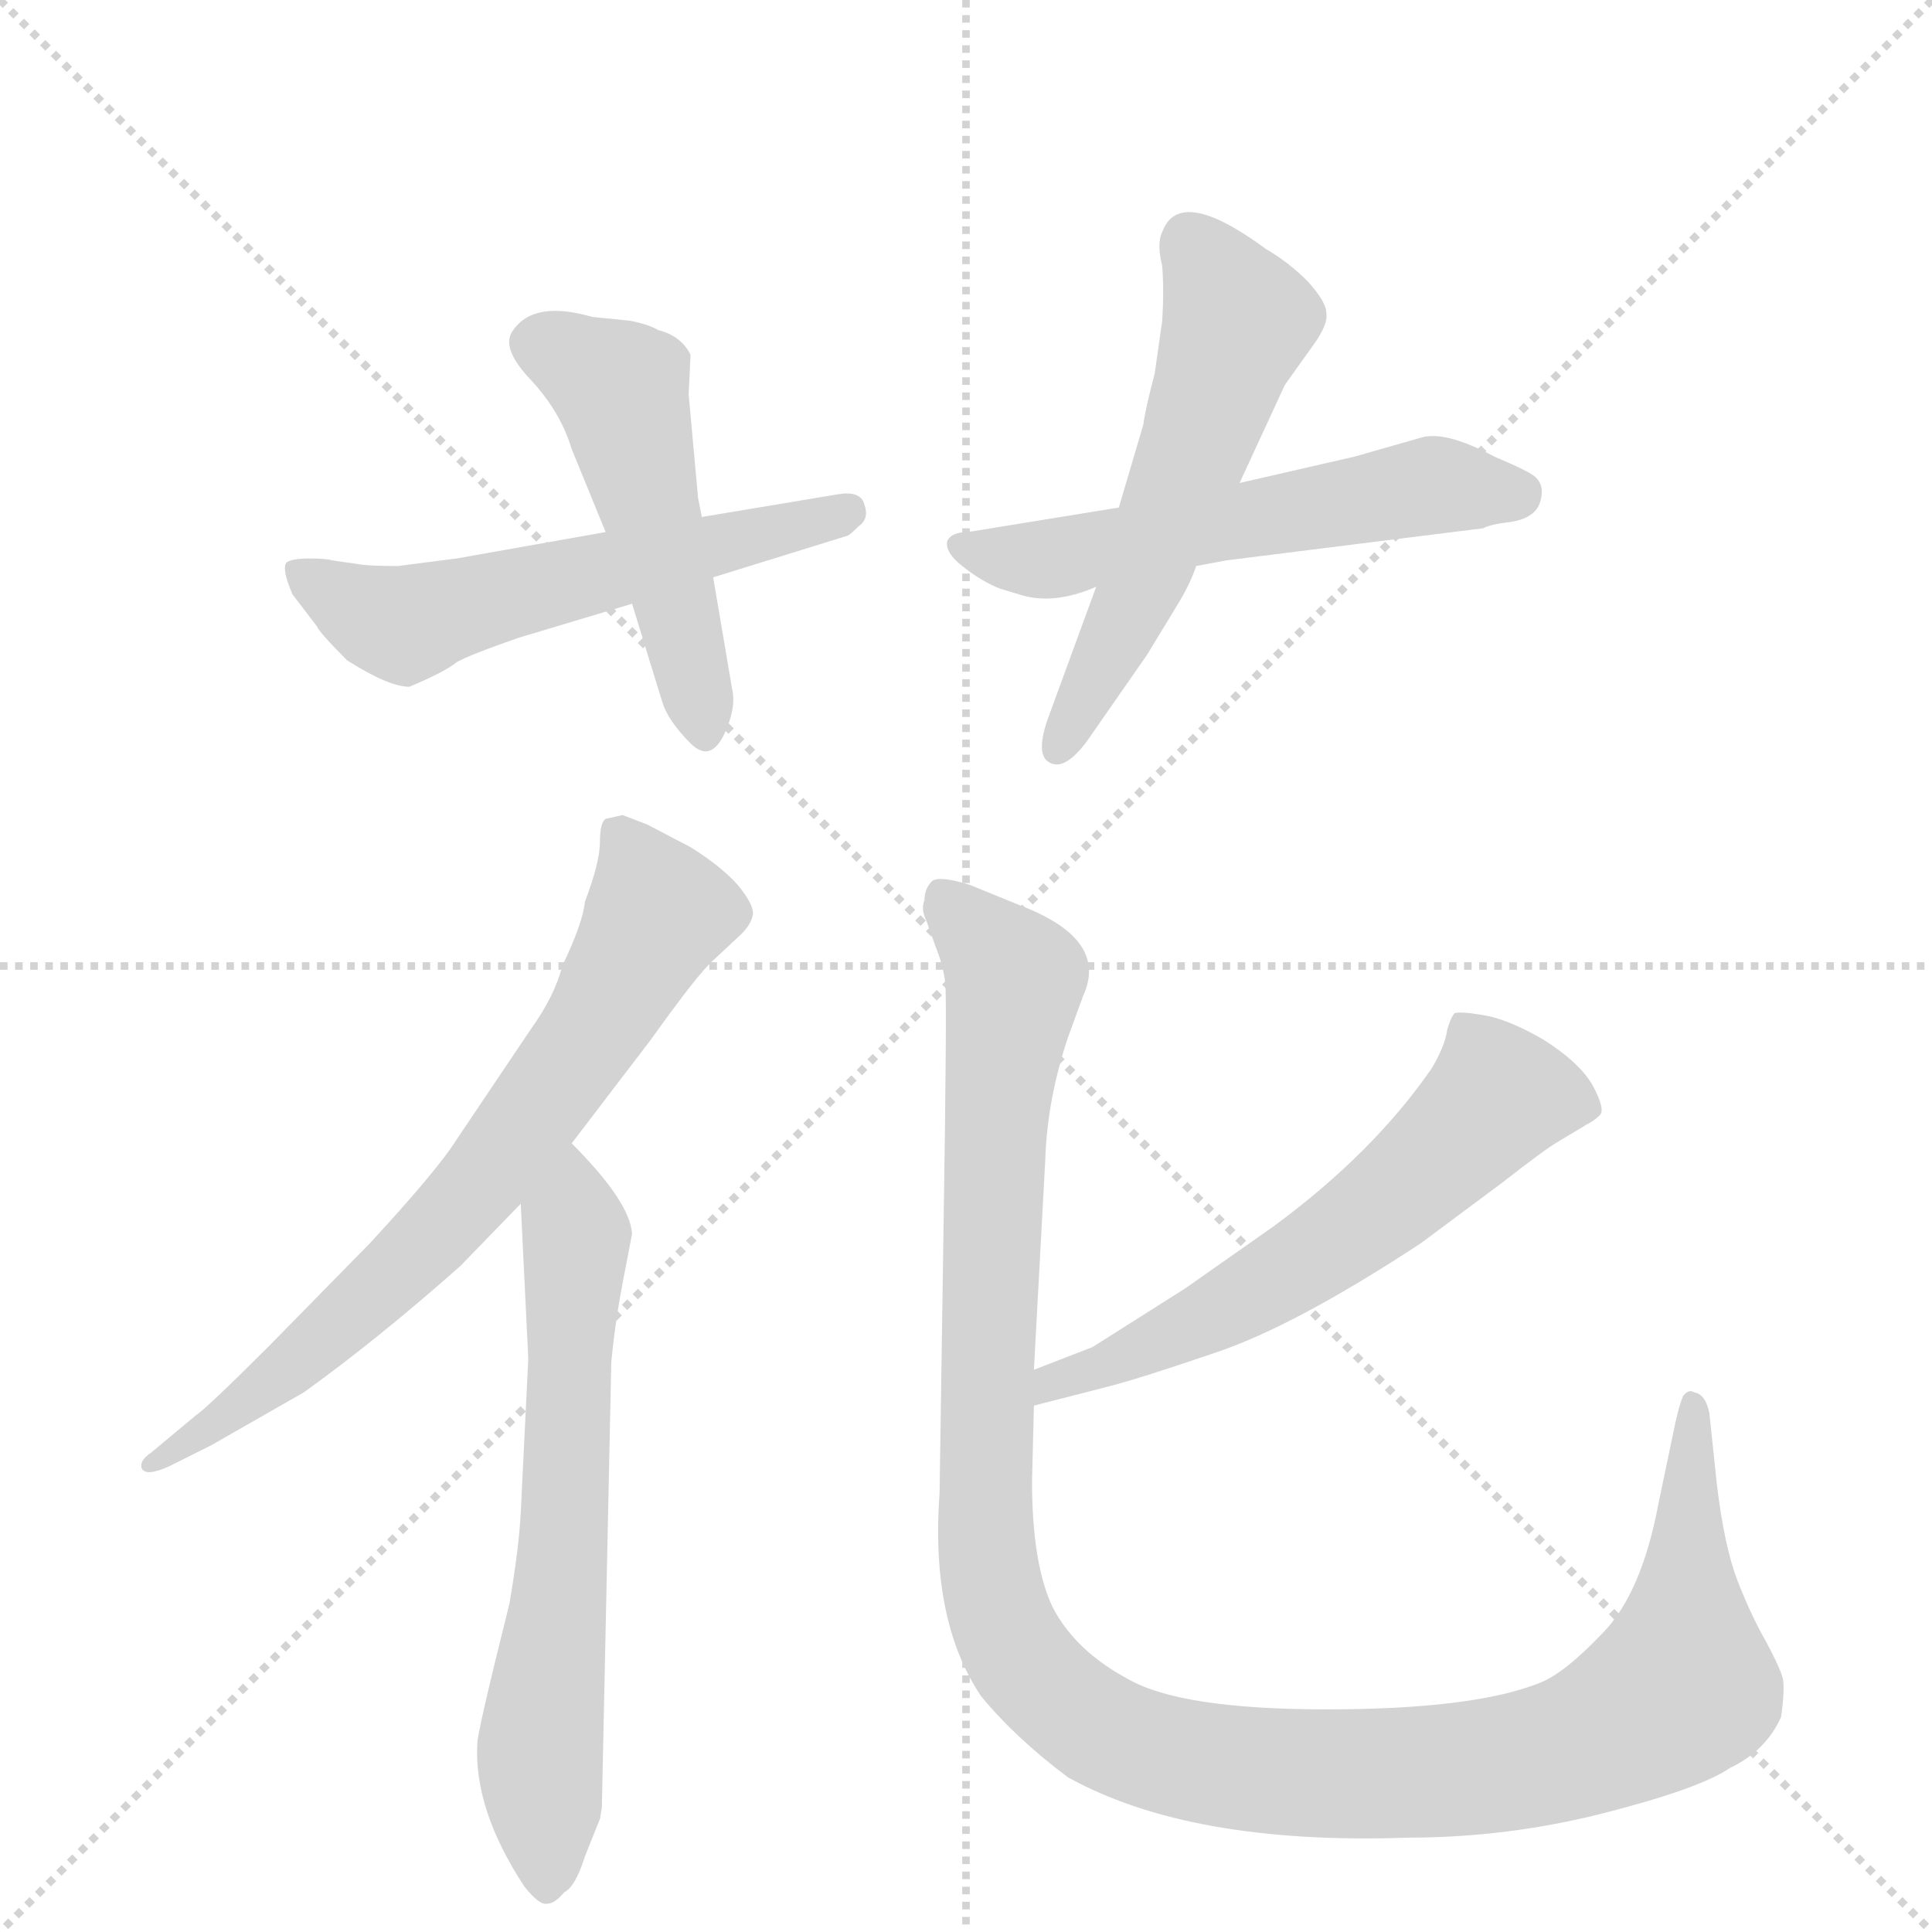
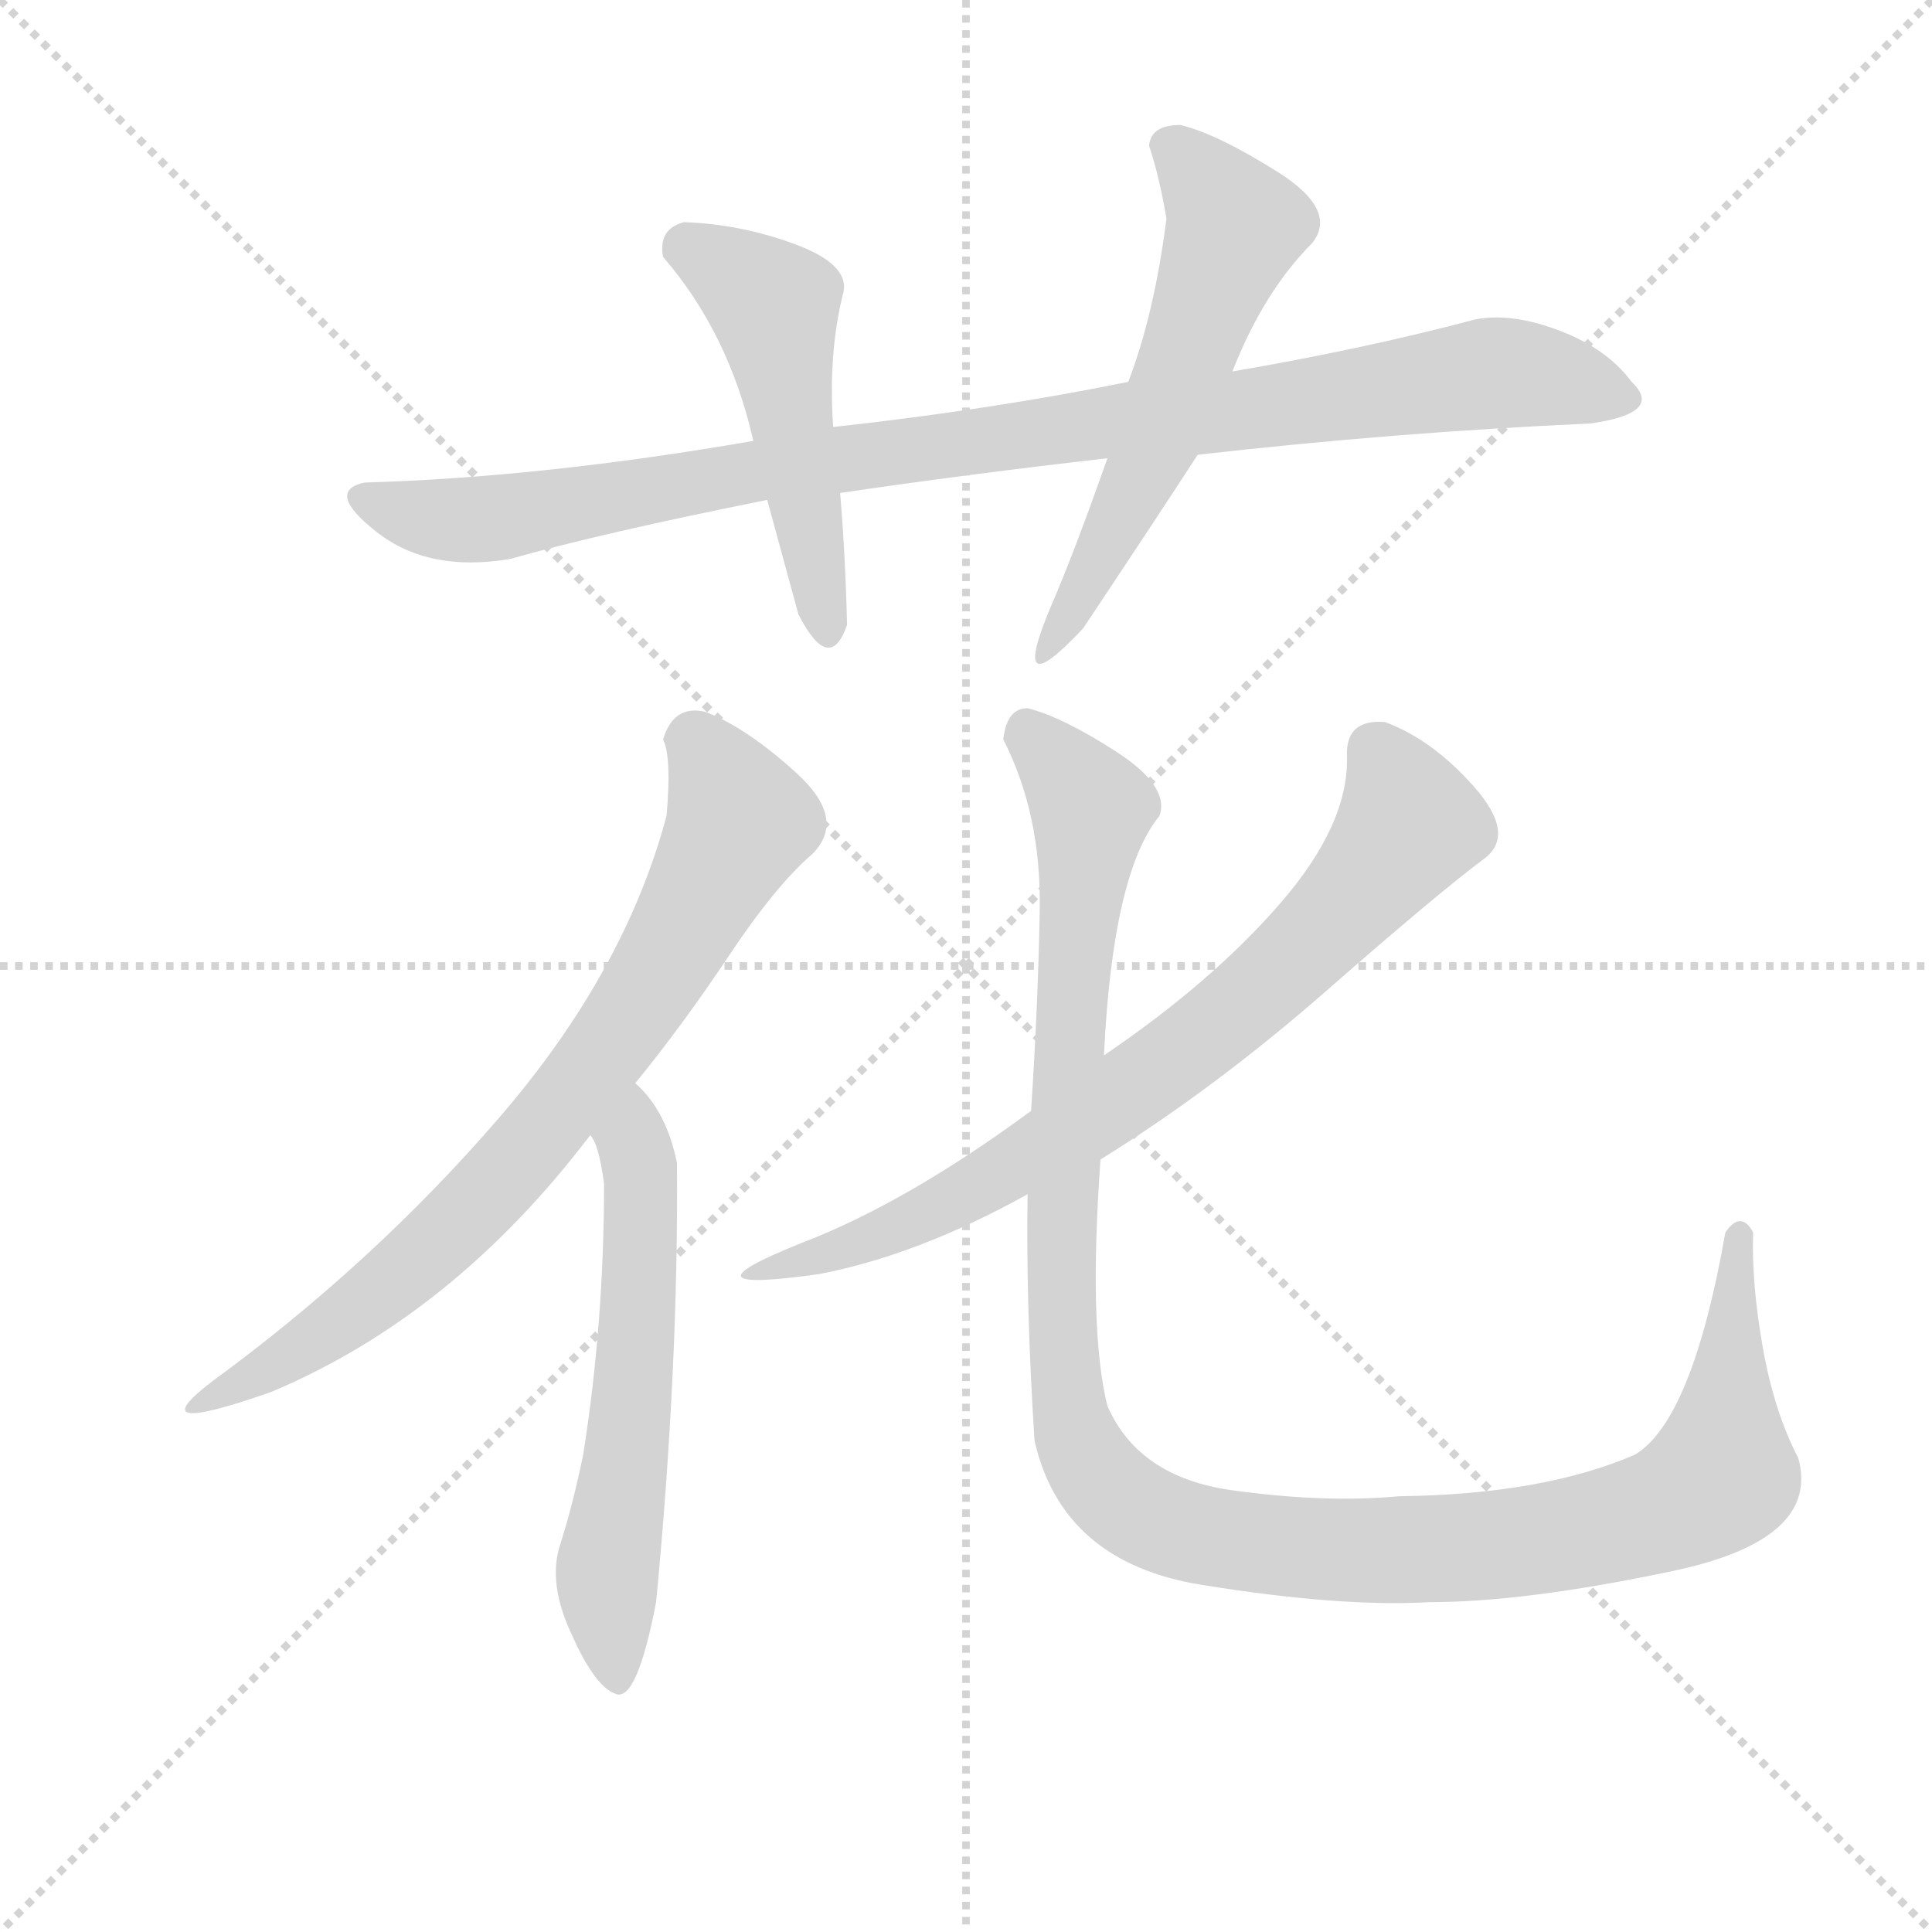
<svg xmlns="http://www.w3.org/2000/svg" version="1.1" viewBox="0 0 1024 1024">
  <g stroke="lightgray" stroke-dasharray="1,1" stroke-width="1" transform="scale(4, 4)">
    <line x1="0" y1="0" x2="256" y2="256" />
    <line x1="256" y1="0" x2="0" y2="256" />
    <line x1="128" y1="0" x2="128" y2="256" />
    <line x1="0" y1="128" x2="256" y2="128" />
  </g>
-   <g transform="scale(1, -1) translate(0, -860)">
+   <g transform="scale(0.92, -0.92) translate(60, -900)">
    <style type="text/css">
      
        @keyframes keyframes0 {
          from {
            stroke: blue;
-             stroke-dashoffset: 561;
+             stroke-dashoffset: 986;
+             stroke-width: 128;
+           }
+           76% {
+             animation-timing-function: step-end;
+             stroke: blue;
+             stroke-dashoffset: 0;
+             stroke-width: 128;
+           }
+           to {
+             stroke: black;
+             stroke-width: 1024;
+           }
+         }
+         #make-me-a-hanzi-animation-0 {
+           animation: keyframes0 1.052s both;
+           animation-delay: 0s;
+           animation-timing-function: linear;
+         }
+       
+         @keyframes keyframes1 {
+           from {
+             stroke: blue;
+             stroke-dashoffset: 501;
+             stroke-width: 128;
+           }
+           62% {
+             animation-timing-function: step-end;
+             stroke: blue;
+             stroke-dashoffset: 0;
+             stroke-width: 128;
+           }
+           to {
+             stroke: black;
+             stroke-width: 1024;
+           }
+         }
+         #make-me-a-hanzi-animation-1 {
+           animation: keyframes1 0.658s both;
+           animation-delay: 1.052s;
+           animation-timing-function: linear;
+         }
+       
+         @keyframes keyframes2 {
+           from {
+             stroke: blue;
+             stroke-dashoffset: 573;
            stroke-width: 128;
          }
          65% {
            animation-timing-function: step-end;
            stroke: blue;
            stroke-dashoffset: 0;
            stroke-width: 128;
          }
          to {
            stroke: black;
            stroke-width: 1024;
          }
        }
-         #make-me-a-hanzi-animation-0 {
-           animation: keyframes0 0.707s both;
-           animation-delay: 0s;
-           animation-timing-function: linear;
-         }
-       
-         @keyframes keyframes1 {
-           from {
-             stroke: blue;
-             stroke-dashoffset: 491;
-             stroke-width: 128;
-           }
-           62% {
-             animation-timing-function: step-end;
-             stroke: blue;
-             stroke-dashoffset: 0;
-             stroke-width: 128;
-           }
-           to {
-             stroke: black;
-             stroke-width: 1024;
-           }
-         }
-         #make-me-a-hanzi-animation-1 {
-           animation: keyframes1 0.65s both;
-           animation-delay: 0.707s;
-           animation-timing-function: linear;
-         }
-       
-         @keyframes keyframes2 {
-           from {
-             stroke: blue;
-             stroke-dashoffset: 554;
-             stroke-width: 128;
-           }
-           64% {
-             animation-timing-function: step-end;
-             stroke: blue;
-             stroke-dashoffset: 0;
-             stroke-width: 128;
-           }
-           to {
-             stroke: black;
-             stroke-width: 1024;
-           }
-         }
        #make-me-a-hanzi-animation-2 {
-           animation: keyframes2 0.701s both;
-           animation-delay: 1.356s;
+           animation: keyframes2 0.716s both;
+           animation-delay: 1.71s;
          animation-timing-function: linear;
        }
      
        @keyframes keyframes3 {
          from {
            stroke: blue;
-             stroke-dashoffset: 553;
-             stroke-width: 128;
-           }
-           64% {
+             stroke-dashoffset: 756;
+             stroke-width: 128;
+           }
+           71% {
            animation-timing-function: step-end;
            stroke: blue;
            stroke-dashoffset: 0;
            stroke-width: 128;
          }
          to {
            stroke: black;
            stroke-width: 1024;
          }
        }
        #make-me-a-hanzi-animation-3 {
-           animation: keyframes3 0.7s both;
-           animation-delay: 2.057s;
+           animation: keyframes3 0.865s both;
+           animation-delay: 2.426s;
          animation-timing-function: linear;
        }
      
        @keyframes keyframes4 {
          from {
            stroke: blue;
-             stroke-dashoffset: 703;
-             stroke-width: 128;
-           }
-           70% {
+             stroke-dashoffset: 591;
+             stroke-width: 128;
+           }
+           66% {
            animation-timing-function: step-end;
            stroke: blue;
            stroke-dashoffset: 0;
            stroke-width: 128;
          }
          to {
            stroke: black;
            stroke-width: 1024;
          }
        }
        #make-me-a-hanzi-animation-4 {
-           animation: keyframes4 0.822s both;
-           animation-delay: 2.757s;
+           animation: keyframes4 0.731s both;
+           animation-delay: 3.292s;
          animation-timing-function: linear;
        }
      
        @keyframes keyframes5 {
          from {
            stroke: blue;
-             stroke-dashoffset: 638;
-             stroke-width: 128;
-           }
-           67% {
+             stroke-dashoffset: 754;
+             stroke-width: 128;
+           }
+           71% {
            animation-timing-function: step-end;
            stroke: blue;
            stroke-dashoffset: 0;
            stroke-width: 128;
          }
          to {
            stroke: black;
            stroke-width: 1024;
          }
        }
        #make-me-a-hanzi-animation-5 {
-           animation: keyframes5 0.769s both;
-           animation-delay: 3.579s;
+           animation: keyframes5 0.864s both;
+           animation-delay: 4.023s;
          animation-timing-function: linear;
        }
      
        @keyframes keyframes6 {
          from {
            stroke: blue;
-             stroke-dashoffset: 594;
-             stroke-width: 128;
-           }
-           66% {
+             stroke-dashoffset: 1218;
+             stroke-width: 128;
+           }
+           80% {
            animation-timing-function: step-end;
            stroke: blue;
            stroke-dashoffset: 0;
            stroke-width: 128;
          }
          to {
            stroke: black;
            stroke-width: 1024;
          }
        }
        #make-me-a-hanzi-animation-6 {
-           animation: keyframes6 0.733s both;
-           animation-delay: 4.348s;
-           animation-timing-function: linear;
-         }
-       
-         @keyframes keyframes7 {
-           from {
-             stroke: blue;
-             stroke-dashoffset: 1202;
-             stroke-width: 128;
-           }
-           80% {
-             animation-timing-function: step-end;
-             stroke: blue;
-             stroke-dashoffset: 0;
-             stroke-width: 128;
-           }
-           to {
-             stroke: black;
-             stroke-width: 1024;
-           }
-         }
-         #make-me-a-hanzi-animation-7 {
-           animation: keyframes7 1.228s both;
-           animation-delay: 5.082s;
+           animation: keyframes6 1.241s both;
+           animation-delay: 4.886s;
          animation-timing-function: linear;
        }
      
    </style>
-     <path d="M 242 564 L 211 560 Q 195 560 190 561 L 176 563 Q 173 564 164 564 Q 155 564 152 562 Q 149 559 155 545 L 168 528 Q 169 525 184 510 Q 206 496 217 496 Q 236 504 242 509 Q 249 513 275 522 L 335 540 L 378 554 L 449 576 Q 450 576 455 581 Q 461 585 458 593 Q 456 600 444 598 L 372 586 L 321 578 L 242 564 Z" fill="lightgray" />
-     <path d="M 335 540 L 351 488 Q 354 478 366 466 Q 378 454 386 476 Q 390 487 388 495 L 378 554 L 372 586 L 370 596 L 365 651 L 366 672 Q 361 682 349 685 Q 344 688 334 690 L 314 692 Q 283 701 272 685 Q 265 676 281 659 Q 297 642 303 622 L 321 578 L 335 540 Z" fill="lightgray" />
-     <path d="M 593 591 L 513 578 Q 504 578 502 573 Q 501 567 510 560 Q 520 552 530 548 L 540 545 Q 558 539 581 549 L 634 560 L 650 563 L 786 580 Q 790 582 798 583 Q 807 584 811 587 Q 816 590 817 597 Q 818 603 814 607 Q 811 610 792 618 Q 766 632 753 628 L 718 618 L 657 604 L 593 591 Z" fill="lightgray" />
-     <path d="M 581 549 L 555 478 Q 549 460 556 456 Q 564 451 576 467 L 608 513 L 625 541 Q 631 551 634 560 L 657 604 L 681 656 L 696 677 Q 704 688 703 694 Q 703 700 693 711 Q 683 721 671 728 Q 625 762 616 737 Q 613 731 616 719 Q 617 706 616 690 L 612 662 Q 607 643 606 635 L 593 591 L 581 549 Z" fill="lightgray" />
-     <path d="M 330 428 L 321 426 Q 318 424 318 414 Q 318 403 310 382 Q 309 371 298 348 Q 294 332 281 314 L 242 256 Q 232 240 196 201 L 143 147 Q 110 114 104 110 L 80 90 Q 74 86 75 82 Q 77 77 90 83 L 112 94 L 161 122 Q 200 150 244 189 L 276 222 L 303 254 L 345 309 Q 370 344 378 351 L 393 365 Q 398 370 399 375 Q 400 380 391 391 Q 382 401 366 411 L 343 423 L 330 428 Z" fill="lightgray" />
-     <path d="M 276 222 L 280 140 L 276 58 Q 275 39 270 10 Q 253 -58 253 -64 Q 251 -99 278 -140 Q 286 -150 290 -149 Q 294 -149 299 -143 Q 305 -140 310 -124 L 318 -104 L 319 -98 L 324 138 Q 326 159 330 180 L 335 206 Q 334 223 303 254 C 282 276 275 252 276 222 Z" fill="lightgray" />
-     <path d="M 579 146 L 548 134 C 520 123 519 108 548 115 L 587 125 Q 603 129 644 143 Q 686 157 753 201 L 796 233 Q 819 251 826 255 L 841 264 Q 845 266 848 269 Q 851 272 844 285 Q 837 297 818 309 Q 799 320 786 322 Q 774 324 771 323 Q 769 321 767 314 Q 766 306 759 294 Q 728 249 675 210 L 628 177 L 579 146 Z" fill="lightgray" />
-     <path d="M 548 134 L 554 245 Q 555 277 566 310 L 574 332 Q 588 362 541 380 L 514 391 Q 498 396 494 393 Q 490 389 490 383 Q 488 378 491 372 L 496 358 Q 500 348 501 339 Q 502 330 500 203 L 498 69 Q 493 1 520 -39 Q 538 -61 566 -82 Q 631 -118 746 -114 Q 799 -114 850 -101 Q 901 -88 917 -77 Q 936 -68 944 -50 Q 946 -36 945 -30 Q 944 -25 936 -10 Q 928 4 921 22 Q 914 40 910 73 L 906 111 Q 904 121 898 122 Q 895 124 892 120 Q 890 115 888 106 L 879 63 Q 870 15 849 -6 Q 829 -27 816 -32 Q 781 -46 703 -46 Q 626 -46 598 -30 Q 570 -15 558 8 Q 547 31 547 75 L 548 115 L 548 134 Z" fill="lightgray" />
+     <path d="M 856 656 Q 899 662 880 680 Q 866 699 838.5 709.5 Q 811 720 790 716 Q 726 699 650 686 L 590 680 Q 511 664 420 654 L 374 646 Q 253 625 150 622 Q 127 617 157 593.5 Q 187 570 234 578 Q 287 593 382 612 L 424 616 Q 499 627 578 636 L 630 638 Q 744 651 856 656 Z" fill="lightgray" />
+     <path d="M 420 654 Q 417 697 426 732 Q 429 748 397.5 759.5 Q 366 771 334 772 Q 319 768 322 752 Q 360 708 374 646 L 382 612 Q 391 579 400 546 Q 418 511 428 540 Q 427 581 424 616 L 420 654 Z" fill="lightgray" />
+     <path d="M 650 686 Q 668 732 696 760 Q 711 779 676 801 Q 641 823 620 828 Q 603 828 602 816 Q 608 798 612 774 Q 605 719 590 680 L 578 636 Q 559 582 546 552 Q 520 491 564 538 Q 604 598 630 638 L 650 686 Z" fill="lightgray" />
+     <path d="M 346 490 Q 328 494 322 474 Q 327 464 324 430 Q 300 340 227.5 256 Q 155 172 62 104 Q 19 71 96 98 Q 201 142 280 246 L 306 276 Q 333 309 360 349.5 Q 387 390 408 408 Q 428 428 399 454.5 Q 370 481 346 490 Z" fill="lightgray" />
+     <path d="M 280 246 Q 285 241 288 218 Q 288 138 276 62 Q 270 33 263 11 Q 255 -12 270 -43 Q 283 -72 295 -76 Q 307 -80 318 -23 Q 331 113 330 230 Q 324 260 306 276 C 285 298 267 273 280 246 Z" fill="lightgray" />
+     <path d="M 574 232 Q 640 273 704.5 329.5 Q 769 386 796 406 Q 813 420 789 447 Q 765 474 738 484 Q 715 486 716 464 Q 717 425 677.5 379.5 Q 638 334 576 292 L 534 260 Q 462 207 402 184 Q 327 154 412 166 Q 469 177 532 212 L 574 232 Z" fill="lightgray" />
+     <path d="M 934 190 Q 915 82 882 62 Q 829 39 746 38 Q 703 34 649.5 41.5 Q 596 49 578 90 Q 567 134 574 232 L 576 292 Q 581 397 608 430 Q 614 447 583 467 Q 552 487 532 492 Q 520 492 518 474 Q 540 431 539 375.5 Q 538 320 534 260 L 532 212 Q 531 148 536 70 Q 552 0 632 -13 Q 712 -26 764 -23 Q 819 -23 904 -5 Q 989 13 976 60 Q 962 87 955.5 124 Q 949 161 950 190 Q 943 203 934 190 Z" fill="lightgray" />
    <clipPath id="make-me-a-hanzi-clip-0">
-       <path d="M 242 564 L 211 560 Q 195 560 190 561 L 176 563 Q 173 564 164 564 Q 155 564 152 562 Q 149 559 155 545 L 168 528 Q 169 525 184 510 Q 206 496 217 496 Q 236 504 242 509 Q 249 513 275 522 L 335 540 L 378 554 L 449 576 Q 450 576 455 581 Q 461 585 458 593 Q 456 600 444 598 L 372 586 L 321 578 L 242 564 Z" />
-     </clipPath>
-     <path clip-path="url(#make-me-a-hanzi-clip-0)" d="M 159 558 L 188 538 L 214 529 L 449 589" fill="none" id="make-me-a-hanzi-animation-0" stroke-dasharray="433 866" stroke-linecap="round" />
+       <path d="M 856 656 Q 899 662 880 680 Q 866 699 838.5 709.5 Q 811 720 790 716 Q 726 699 650 686 L 590 680 Q 511 664 420 654 L 374 646 Q 253 625 150 622 Q 127 617 157 593.5 Q 187 570 234 578 Q 287 593 382 612 L 424 616 Q 499 627 578 636 L 630 638 Q 744 651 856 656 Z" />
+     </clipPath>
+     <path clip-path="url(#make-me-a-hanzi-clip-0)" d="M 154 608 L 222 601 L 385 631 L 799 685 L 876 671" fill="none" id="make-me-a-hanzi-animation-0" stroke-dasharray="858 1716" stroke-linecap="round" />
    <clipPath id="make-me-a-hanzi-clip-1">
-       <path d="M 335 540 L 351 488 Q 354 478 366 466 Q 378 454 386 476 Q 390 487 388 495 L 378 554 L 372 586 L 370 596 L 365 651 L 366 672 Q 361 682 349 685 Q 344 688 334 690 L 314 692 Q 283 701 272 685 Q 265 676 281 659 Q 297 642 303 622 L 321 578 L 335 540 Z" />
-     </clipPath>
-     <path clip-path="url(#make-me-a-hanzi-clip-1)" d="M 286 678 L 329 654 L 375 474" fill="none" id="make-me-a-hanzi-animation-1" stroke-dasharray="363 726" stroke-linecap="round" />
+       <path d="M 420 654 Q 417 697 426 732 Q 429 748 397.5 759.5 Q 366 771 334 772 Q 319 768 322 752 Q 360 708 374 646 L 382 612 Q 391 579 400 546 Q 418 511 428 540 Q 427 581 424 616 L 420 654 Z" />
+     </clipPath>
+     <path clip-path="url(#make-me-a-hanzi-clip-1)" d="M 336 757 L 386 724 L 414 541" fill="none" id="make-me-a-hanzi-animation-1" stroke-dasharray="373 746" stroke-linecap="round" />
    <clipPath id="make-me-a-hanzi-clip-2">
-       <path d="M 593 591 L 513 578 Q 504 578 502 573 Q 501 567 510 560 Q 520 552 530 548 L 540 545 Q 558 539 581 549 L 634 560 L 650 563 L 786 580 Q 790 582 798 583 Q 807 584 811 587 Q 816 590 817 597 Q 818 603 814 607 Q 811 610 792 618 Q 766 632 753 628 L 718 618 L 657 604 L 593 591 Z" />
-     </clipPath>
-     <path clip-path="url(#make-me-a-hanzi-clip-2)" d="M 510 569 L 557 564 L 754 602 L 804 599" fill="none" id="make-me-a-hanzi-animation-2" stroke-dasharray="426 852" stroke-linecap="round" />
+       <path d="M 650 686 Q 668 732 696 760 Q 711 779 676 801 Q 641 823 620 828 Q 603 828 602 816 Q 608 798 612 774 Q 605 719 590 680 L 578 636 Q 559 582 546 552 Q 520 491 564 538 Q 604 598 630 638 L 650 686 Z" />
+     </clipPath>
+     <path clip-path="url(#make-me-a-hanzi-clip-2)" d="M 616 814 L 652 769 L 601 634 L 560 551 L 546 534" fill="none" id="make-me-a-hanzi-animation-2" stroke-dasharray="445 890" stroke-linecap="round" />
    <clipPath id="make-me-a-hanzi-clip-3">
-       <path d="M 581 549 L 555 478 Q 549 460 556 456 Q 564 451 576 467 L 608 513 L 625 541 Q 631 551 634 560 L 657 604 L 681 656 L 696 677 Q 704 688 703 694 Q 703 700 693 711 Q 683 721 671 728 Q 625 762 616 737 Q 613 731 616 719 Q 617 706 616 690 L 612 662 Q 607 643 606 635 L 593 591 L 581 549 Z" />
-     </clipPath>
-     <path clip-path="url(#make-me-a-hanzi-clip-3)" d="M 630 733 L 656 690 L 608 557 L 560 463" fill="none" id="make-me-a-hanzi-animation-3" stroke-dasharray="425 850" stroke-linecap="round" />
+       <path d="M 346 490 Q 328 494 322 474 Q 327 464 324 430 Q 300 340 227.5 256 Q 155 172 62 104 Q 19 71 96 98 Q 201 142 280 246 L 306 276 Q 333 309 360 349.5 Q 387 390 408 408 Q 428 428 399 454.5 Q 370 481 346 490 Z" />
+     </clipPath>
+     <path clip-path="url(#make-me-a-hanzi-clip-3)" d="M 338 473 L 359 445 L 365 423 L 291 297 L 203 194 L 135 137 L 87 109 L 78 95" fill="none" id="make-me-a-hanzi-animation-3" stroke-dasharray="628 1256" stroke-linecap="round" />
    <clipPath id="make-me-a-hanzi-clip-4">
-       <path d="M 330 428 L 321 426 Q 318 424 318 414 Q 318 403 310 382 Q 309 371 298 348 Q 294 332 281 314 L 242 256 Q 232 240 196 201 L 143 147 Q 110 114 104 110 L 80 90 Q 74 86 75 82 Q 77 77 90 83 L 112 94 L 161 122 Q 200 150 244 189 L 276 222 L 303 254 L 345 309 Q 370 344 378 351 L 393 365 Q 398 370 399 375 Q 400 380 391 391 Q 382 401 366 411 L 343 423 L 330 428 Z" />
-     </clipPath>
-     <path clip-path="url(#make-me-a-hanzi-clip-4)" d="M 328 418 L 348 375 L 287 275 L 213 188 L 126 113 L 82 83" fill="none" id="make-me-a-hanzi-animation-4" stroke-dasharray="575 1150" stroke-linecap="round" />
+       <path d="M 280 246 Q 285 241 288 218 Q 288 138 276 62 Q 270 33 263 11 Q 255 -12 270 -43 Q 283 -72 295 -76 Q 307 -80 318 -23 Q 331 113 330 230 Q 324 260 306 276 C 285 298 267 273 280 246 Z" />
+     </clipPath>
+     <path clip-path="url(#make-me-a-hanzi-clip-4)" d="M 306 267 L 307 133 L 290 -1 L 295 -67" fill="none" id="make-me-a-hanzi-animation-4" stroke-dasharray="463 926" stroke-linecap="round" />
    <clipPath id="make-me-a-hanzi-clip-5">
-       <path d="M 276 222 L 280 140 L 276 58 Q 275 39 270 10 Q 253 -58 253 -64 Q 251 -99 278 -140 Q 286 -150 290 -149 Q 294 -149 299 -143 Q 305 -140 310 -124 L 318 -104 L 319 -98 L 324 138 Q 326 159 330 180 L 335 206 Q 334 223 303 254 C 282 276 275 252 276 222 Z" />
-     </clipPath>
-     <path clip-path="url(#make-me-a-hanzi-clip-5)" d="M 306 243 L 299 36 L 286 -70 L 289 -138" fill="none" id="make-me-a-hanzi-animation-5" stroke-dasharray="510 1020" stroke-linecap="round" />
+       <path d="M 574 232 Q 640 273 704.5 329.5 Q 769 386 796 406 Q 813 420 789 447 Q 765 474 738 484 Q 715 486 716 464 Q 717 425 677.5 379.5 Q 638 334 576 292 L 534 260 Q 462 207 402 184 Q 327 154 412 166 Q 469 177 532 212 L 574 232 Z" />
+     </clipPath>
+     <path clip-path="url(#make-me-a-hanzi-clip-5)" d="M 733 467 L 752 425 L 682 344 L 602 279 L 531 232 L 389 165" fill="none" id="make-me-a-hanzi-animation-5" stroke-dasharray="626 1252" stroke-linecap="round" />
    <clipPath id="make-me-a-hanzi-clip-6">
-       <path d="M 579 146 L 548 134 C 520 123 519 108 548 115 L 587 125 Q 603 129 644 143 Q 686 157 753 201 L 796 233 Q 819 251 826 255 L 841 264 Q 845 266 848 269 Q 851 272 844 285 Q 837 297 818 309 Q 799 320 786 322 Q 774 324 771 323 Q 769 321 767 314 Q 766 306 759 294 Q 728 249 675 210 L 628 177 L 579 146 Z" />
-     </clipPath>
-     <path clip-path="url(#make-me-a-hanzi-clip-6)" d="M 840 272 L 817 279 L 793 277 L 730 218 L 688 189 L 629 155 L 558 128 L 554 120" fill="none" id="make-me-a-hanzi-animation-6" stroke-dasharray="466 932" stroke-linecap="round" />
-     <clipPath id="make-me-a-hanzi-clip-7">
-       <path d="M 548 134 L 554 245 Q 555 277 566 310 L 574 332 Q 588 362 541 380 L 514 391 Q 498 396 494 393 Q 490 389 490 383 Q 488 378 491 372 L 496 358 Q 500 348 501 339 Q 502 330 500 203 L 498 69 Q 493 1 520 -39 Q 538 -61 566 -82 Q 631 -118 746 -114 Q 799 -114 850 -101 Q 901 -88 917 -77 Q 936 -68 944 -50 Q 946 -36 945 -30 Q 944 -25 936 -10 Q 928 4 921 22 Q 914 40 910 73 L 906 111 Q 904 121 898 122 Q 895 124 892 120 Q 890 115 888 106 L 879 63 Q 870 15 849 -6 Q 829 -27 816 -32 Q 781 -46 703 -46 Q 626 -46 598 -30 Q 570 -15 558 8 Q 547 31 547 75 L 548 115 L 548 134 Z" />
-     </clipPath>
-     <path clip-path="url(#make-me-a-hanzi-clip-7)" d="M 499 385 L 538 339 L 527 264 L 524 27 L 541 -19 L 585 -58 L 629 -73 L 718 -81 L 797 -75 L 864 -52 L 891 -33 L 898 113" fill="none" id="make-me-a-hanzi-animation-7" stroke-dasharray="1074 2148" stroke-linecap="round" />
+       <path d="M 934 190 Q 915 82 882 62 Q 829 39 746 38 Q 703 34 649.5 41.5 Q 596 49 578 90 Q 567 134 574 232 L 576 292 Q 581 397 608 430 Q 614 447 583 467 Q 552 487 532 492 Q 520 492 518 474 Q 540 431 539 375.5 Q 538 320 534 260 L 532 212 Q 531 148 536 70 Q 552 0 632 -13 Q 712 -26 764 -23 Q 819 -23 904 -5 Q 989 13 976 60 Q 962 87 955.5 124 Q 949 161 950 190 Q 943 203 934 190 Z" />
+     </clipPath>
+     <path clip-path="url(#make-me-a-hanzi-clip-6)" d="M 533 477 L 569 433 L 558 340 L 552 129 L 561 69 L 591 32 L 628 16 L 734 6 L 823 12 L 909 35 L 932 50 L 937 178 L 942 188" fill="none" id="make-me-a-hanzi-animation-6" stroke-dasharray="1090 2180" stroke-linecap="round" />
  </g>
</svg>
